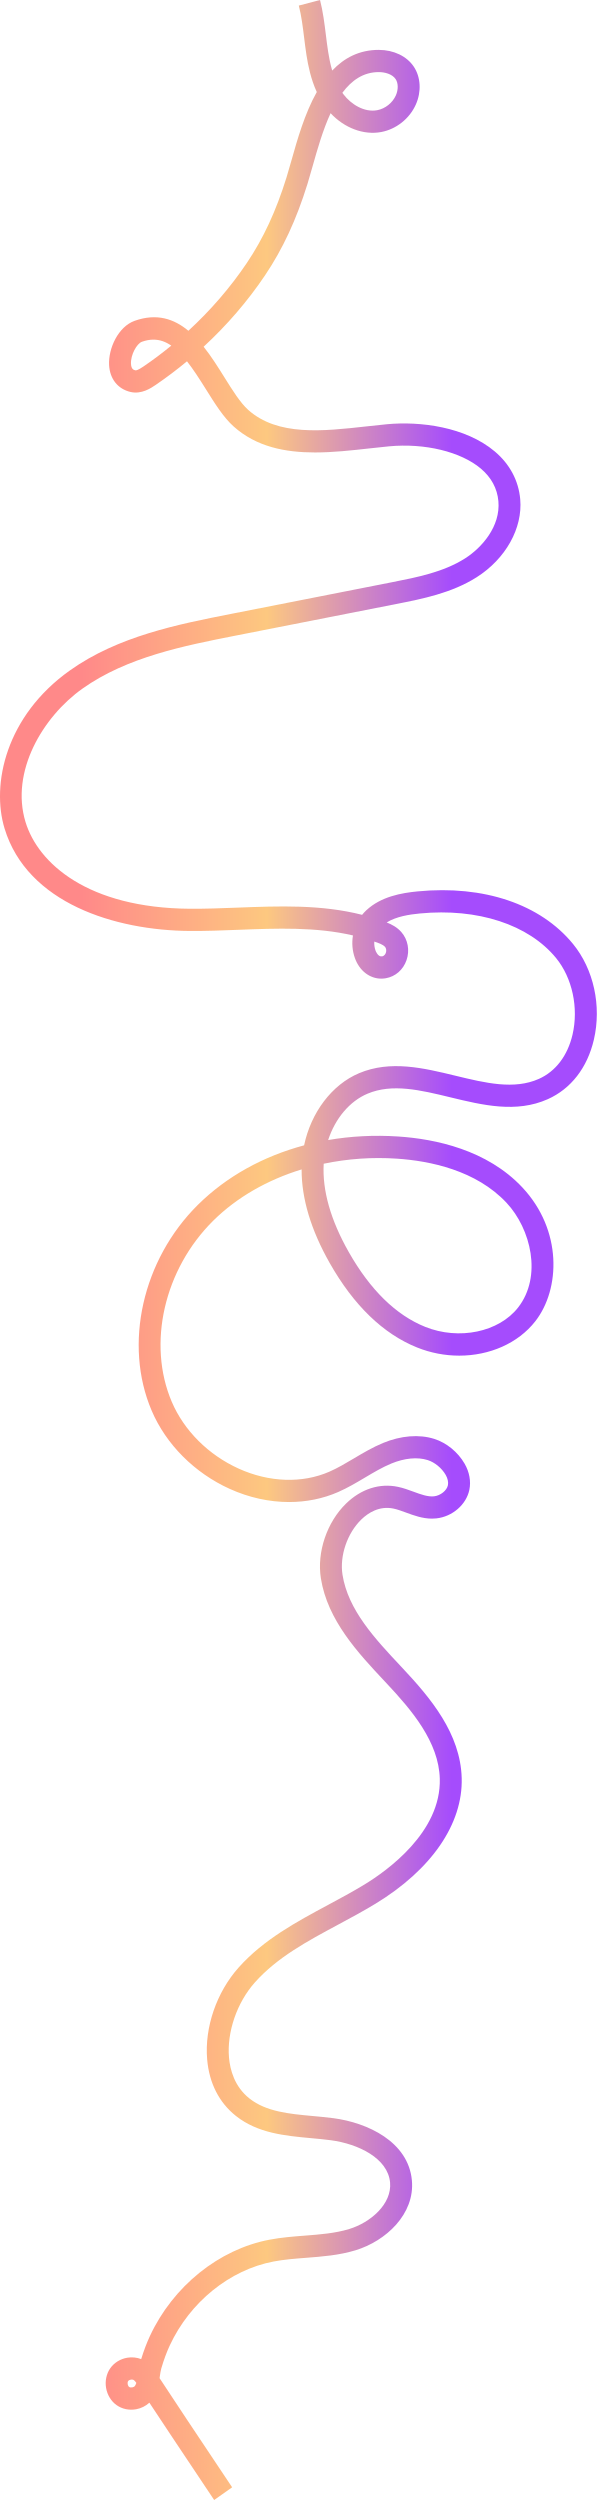
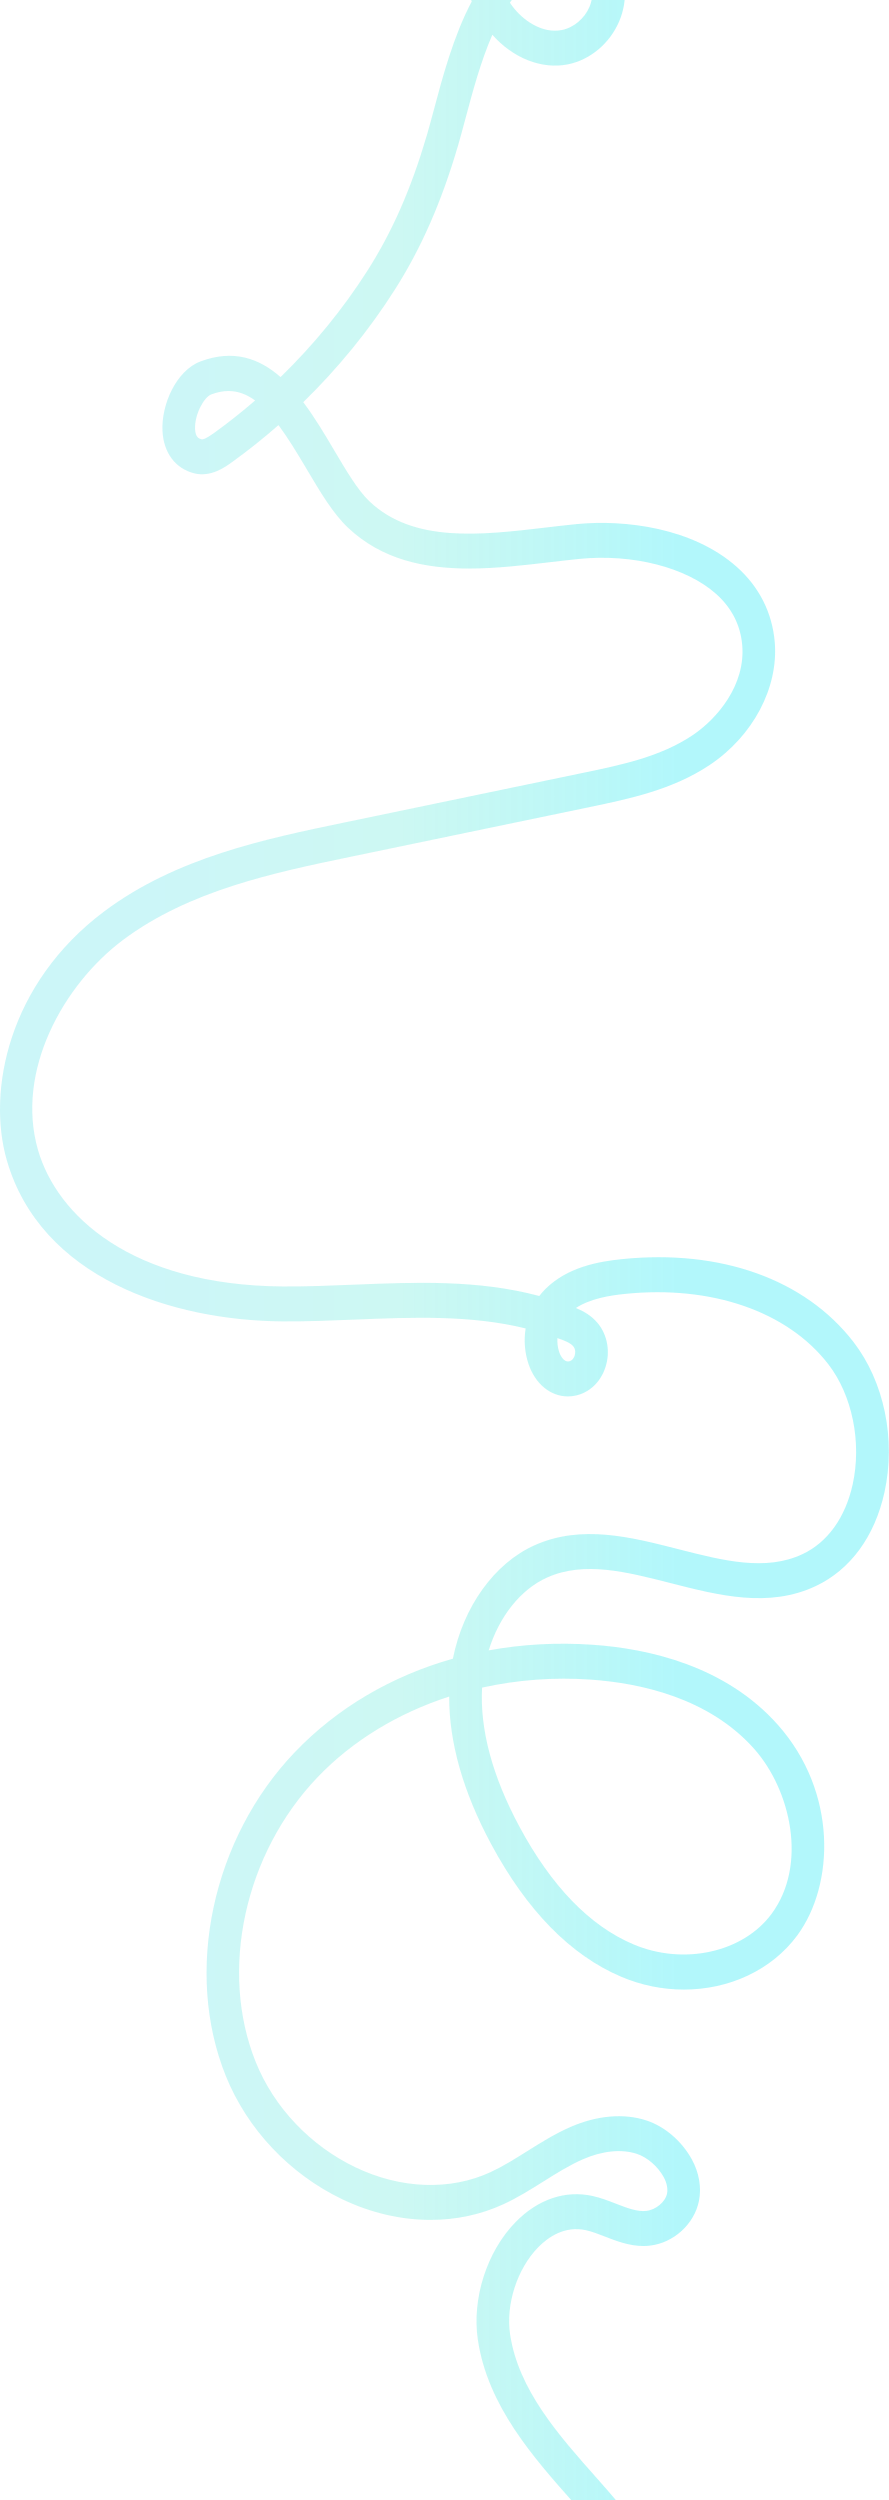
- <svg xmlns="http://www.w3.org/2000/svg" width="2315.03" height="9697.145" viewBox="0 0 2315.03 9697.145">
+ <svg xmlns="http://www.w3.org/2000/svg" width="1265" height="3558" viewBox="0 0 1265 3558" fill="none">
+   <path d="M453.923 5394L414.197 5331.14C382.097 5280.37 349.121 5228.22 316.611 5176.11C308.781 5183.68 299.092 5188.76 288.653 5190.78C273.969 5193.65 258.877 5190.33 247.246 5181.66C235.589 5172.98 227.429 5158.95 224.866 5143.17C222.305 5127.4 225.557 5111.26 233.787 5098.88C242.028 5086.49 255.243 5077.91 270.039 5075.37C279.87 5073.65 289.957 5074.74 299.259 5078.51C304.873 5059.25 310.961 5042.26 317.802 5026.73C366.887 4915.3 463.95 4832.69 571.114 4811.13C596.039 4806.11 621.205 4804.06 645.542 4802.08C678.825 4799.37 710.262 4796.81 740.067 4787.24C785.248 4772.75 830.988 4731.25 826.76 4682.89C822.056 4629.04 760.104 4596.61 700.793 4588.36C687.428 4586.5 673.913 4585.19 659.606 4583.8C604.099 4578.41 546.702 4572.85 500.37 4534.29C464.595 4504.53 443.404 4460.69 439.087 4407.5C433.278 4335.95 458.977 4256.92 506.149 4201.24C558.959 4138.91 628.318 4099.54 695.393 4061.46C720.853 4047.01 747.18 4032.07 771.828 4016.24C821.085 3984.62 935.311 3898.18 932.15 3778.8C929.976 3696.63 872.948 3625.69 819.667 3565.65L816.224 3561.78C759.02 3497.34 694.184 3424.31 680.076 3330.01C671.34 3271.61 692.911 3204.29 733.753 3162.5C765.576 3129.93 804.549 3116.74 843.492 3125.36C855.011 3127.9 865.896 3132.13 876.42 3136.22C892.103 3142.31 906.917 3148.07 919.958 3146.55C933.549 3144.98 947.006 3133.66 949.34 3121.85C950.692 3115 948.972 3106.5 944.619 3098.54C936.313 3083.35 921.36 3070.35 906.52 3065.42C884.781 3058.19 857.444 3060.92 829.542 3073.1C810.506 3081.41 792.553 3092.68 773.545 3104.61C755.489 3115.94 736.819 3127.66 716.665 3136.98C684.382 3151.92 649.003 3159.36 612.703 3159.36C570.882 3159.36 527.836 3149.49 486.838 3129.86C412.238 3094.14 351.95 3030.28 321.43 2954.65C261.555 2806.28 301.917 2616.73 419.582 2493.7C480.041 2430.49 557.629 2385.19 644.55 2360.62C659.173 2287.24 703.254 2224.83 761.164 2199.06C827.586 2169.49 897.584 2187.41 965.277 2204.74C1029.25 2221.12 1089.67 2236.59 1142.27 2211.79C1177.82 2195.03 1203.12 2159.82 1213.51 2112.65C1226.68 2052.86 1212.99 1985.59 1178.64 1941.27C1120.5 1866.26 1012.51 1828.95 889.763 1841.46C867.305 1843.75 840.237 1848.16 819.597 1861.53C830.585 1866.08 841.791 1872.45 850.593 1883.03C864.63 1899.91 868.851 1924.05 861.607 1946.03C854.453 1967.74 837.931 1982.88 817.41 1986.54C814.357 1987.09 811.266 1987.37 808.169 1987.37C783.693 1987.37 761.914 1969.87 752.246 1941.41C746.775 1925.14 745.349 1907.65 748.104 1890.63C669.833 1871.33 586.551 1874.73 505.671 1878.03C471.587 1879.42 436.343 1880.86 401.871 1880.6C243.899 1879.4 57.919 1818.53 9.703 1651.3C-18.86 1552.24 12.277 1399.19 148.135 1297.24C250.543 1220.38 377.493 1193.98 489.498 1170.69L830.743 1099.73C884.411 1088.58 939.904 1077.04 985.508 1046.49C1021.17 1022.6 1061.12 974.683 1056.35 918.263C1053.93 889.661 1041.36 865.055 1018.99 845.129C976.648 807.414 900.346 787.906 824.609 795.43C810.593 796.823 796.306 798.505 781.878 800.203C744.836 804.562 705.913 809.142 667.624 809.143C604.764 809.143 543.596 796.804 495.136 750.885C473.657 730.535 455.517 699.854 436.312 667.368C422.206 643.509 409.199 622.322 396.341 605.029C375.051 623.71 352.966 641.306 330.086 657.817C320.331 664.854 300.023 679.502 276.52 673.662C249.739 667.007 232.814 644.516 231.245 613.497C229.354 576.115 250.698 527.344 285.488 514.325C332.348 496.791 369.015 510.053 399.272 536.671C446.387 490.851 488.285 439.617 523.096 384.955C558.371 329.571 585.162 268.509 607.41 192.786C610.696 181.601 614.044 169.049 617.62 155.656C630.154 108.711 645.743 50.359 671.407 2.062C658.817 -27.045 653.075 -57.2 649.676 -79.951C647.7 -93.164 646.144 -106.465 644.594 -119.761C641.668 -144.844 638.904 -168.536 633.335 -191.523L678.295 -204.004C684.619 -177.896 687.702 -151.475 690.683 -125.924C692.168 -113.193 693.649 -100.458 695.542 -87.805C697.356 -75.659 699.926 -61.044 704.101 -45.999C729.215 -74.073 761.224 -92.376 802.985 -92.285C834.577 -92.216 862.283 -78.13 877.099 -54.606C891.844 -31.176 893.491 1.229 881.4 29.972C868.072 61.655 839.969 85.276 808.058 91.622C770.779 99.032 729.919 82.655 700.692 49.471C684.139 87.443 672.415 131.355 662.278 169.319C658.582 183.165 655.114 196.139 651.717 207.702C628.065 288.21 599.389 353.433 561.475 412.962C524.907 470.39 480.962 524.22 431.607 572.391C447.908 594.008 462.24 618.253 475.559 640.782C492.951 670.199 509.379 697.984 525.921 713.658C588.492 772.945 684.222 761.681 776.803 750.785C791.494 749.053 806.043 747.344 820.316 745.927C889.865 739.017 986.384 751.411 1048.7 806.913C1080.45 835.188 1099.09 872.146 1102.61 913.784C1108.1 978.702 1071.8 1047.34 1010.15 1088.64C957.228 1124.09 894.735 1137.08 839.598 1148.54L498.353 1219.5C390.9 1241.85 269.109 1267.18 174.797 1337.96C90.295 1401.37 21.698 1524.33 54.084 1636.65C80.847 1729.47 186.352 1829.24 402.2 1830.88C435.622 1831.14 470.333 1829.72 503.901 1828.35C590.964 1824.8 680.684 1821.13 767.49 1844.48C770.174 1840.93 773.096 1837.59 776.233 1834.48C807.574 1803.46 851.019 1795.47 885.366 1791.97C1025.49 1777.69 1145.41 1820.54 1214.38 1909.53C1258.38 1966.29 1275.37 2048.49 1258.72 2124.06C1244.9 2186.78 1210.19 2234.09 1160.99 2257.29C1094.08 2288.84 1023.11 2270.67 954.475 2253.1C891.22 2236.91 831.473 2221.61 778.996 2244.97C740.713 2262.01 710.297 2300.99 695.525 2348.8C743.156 2340.08 792.98 2337.29 843.833 2340.84C922.723 2346.35 1032.45 2370.61 1107.17 2454.92C1192.04 2550.67 1187.79 2682.44 1134.65 2754.51C1097.96 2804.25 1037.24 2831.57 973.335 2831.58C942.759 2831.56 912.468 2825.37 884.097 2813.32C812.119 2782.75 749.805 2719.15 698.883 2624.29C659.066 2550.13 639.049 2479.65 639.273 2414.54C566.743 2438.02 501.915 2477.12 452.037 2529.27C347.827 2638.23 311.653 2805.05 364.069 2934.93C390.033 2999.27 441.693 3053.78 505.802 3084.48C570.537 3115.48 640.676 3117.98 698.233 3091.35C715.777 3083.23 732.426 3072.78 750.052 3061.72C769.636 3049.43 789.887 3036.72 812.004 3027.07C849.843 3010.55 888.298 3007.31 920.286 3017.94C946.363 3026.6 970.445 3047.34 984.703 3073.43C994.967 3092.2 998.547 3113.05 994.781 3132.14C988.245 3165.2 958.88 3192.05 924.958 3195.98C921.842 3196.34 918.709 3196.52 915.575 3196.52C895.492 3196.52 877.082 3189.37 860.576 3182.96C851.19 3179.31 842.326 3175.87 834.092 3174.05C803.909 3167.37 780.32 3183.62 765.847 3198.44C736.018 3228.96 719.606 3279.83 725.937 3322.15C737.768 3401.23 794.767 3465.44 849.889 3527.52L853.339 3531.41C912.548 3598.13 975.938 3677.66 978.576 3777.4C981.293 3879.93 914.644 3982.53 795.718 4058.88C770.021 4075.38 743.145 4090.64 717.153 4105.39C650.684 4143.12 587.901 4178.76 540.553 4234.64C502.371 4279.71 480.706 4345.87 485.36 4403.2C487.569 4430.42 496.913 4468.45 528.875 4495.05C564.455 4524.66 612.708 4529.34 663.794 4534.29C677.916 4535.66 692.519 4537.07 706.78 4539.06C778.725 4549.07 865.428 4591.53 873.004 4678.27C879.604 4753.77 817.832 4814.21 753.4 4834.88C718.789 4845.98 683.345 4848.87 649.067 4851.66C624.919 4853.63 602.111 4855.49 579.693 4860C486.909 4878.67 402.656 4950.68 359.809 5047.94C353.205 5062.93 347.344 5079.73 341.887 5099.31C340.461 5104.42 339.581 5111.03 338.65 5118.03C338.512 5119.07 338.371 5120.12 338.229 5121.18C376.097 5182.19 414.981 5243.69 452.655 5303.27L492.022 5365.57L453.923 5394ZM279.295 5124.29C278.663 5124.29 278.031 5124.35 277.407 5124.45C274.889 5124.89 272.674 5126.14 271.626 5127.71C270.57 5129.3 270.188 5131.96 270.625 5134.65C271.062 5137.35 272.27 5139.73 273.772 5140.85C275.273 5141.97 277.783 5142.36 280.307 5141.87C282.845 5141.37 285.072 5140.05 286.117 5138.42C287.358 5136.35 288.313 5134.1 288.954 5131.75C287.195 5129.14 285.457 5126.89 283.817 5125.6C282.474 5124.68 280.894 5124.22 279.296 5124.29L279.295 5124.29ZM686.088 2401.81C682.856 2461.39 700.709 2527.91 739.153 2599.51C784.717 2684.39 839.246 2740.77 901.228 2767.1C972.838 2797.52 1057.51 2778.86 1098.19 2723.7C1149.58 2654.01 1125.37 2547.68 1073.48 2489.14C1009.1 2416.5 911.418 2395.38 840.806 2390.44C788.985 2386.77 736.931 2390.6 686.088 2401.81ZM793.312 1904.39C792.871 1911.18 793.751 1918 795.899 1924.42C796.407 1925.92 801.128 1939.04 809.778 1937.5C814.945 1936.58 817.115 1931.59 817.807 1929.49C819.074 1925.64 819.238 1920.1 815.898 1916.09C811.716 1911.05 802.419 1907.48 793.312 1904.39ZM325.23 556.508C317.52 556.508 309.429 558.039 300.817 561.262C290.039 565.295 276.6 590.53 277.626 610.811C278.246 623.052 283.528 624.365 287.025 625.234C288.446 625.588 292.564 624.934 304.139 616.585C324.401 601.976 344.038 586.43 363.049 569.944C351.199 561.272 338.818 556.508 325.23 556.508ZM725.653 3.772C726.551 5.126 727.475 6.462 728.426 7.779C743.884 29.148 771.879 48.246 799.578 42.742C816.49 39.38 831.984 26.355 839.049 9.561C844.424 -3.213 844.236 -17.832 838.584 -26.814C831.298 -38.381 815.367 -42.534 802.89 -42.562C770.229 -42.627 745.306 -24.133 725.653 3.772Z" fill="url(#paint0_linear_10_387)" />
  <defs>
-     <linearGradient id="linear-gradient" x1="0.136" y1="0.5" x2="0.758" y2="0.5" gradientUnits="objectBoundingBox">
-       <stop offset="0" stop-color="#ff8989" />
-       <stop offset="0.5" stop-color="#fdc880" />
-       <stop offset="1" stop-color="#a54cfd" />
+     <linearGradient id="paint0_linear_10_387" x1="172.04" y1="2595" x2="958.871" y2="2595" gradientUnits="userSpaceOnUse">
+       <stop stop-color="#00D1DE" stop-opacity="0.2" />
+       <stop offset="0.5" stop-color="#07DCC2" stop-opacity="0.2" />
+       <stop offset="1" stop-color="#00E5F3" stop-opacity="0.3" />
    </linearGradient>
  </defs>
-   <g id="Group_41090" data-name="Group 41090" transform="translate(8946.069 11186.14)">
-     <path id="Line" d="M794.316,9687.73l-72.7-108.892c-58.745-87.937-119.094-178.277-178.589-268.547a103.376,103.376,0,0,1-51.164,25.412c-26.873,4.972-54.493-.783-75.779-15.794-21.333-15.035-36.265-39.344-40.956-66.685-4.687-27.315,1.264-55.275,16.327-76.709,15.081-21.475,39.265-36.324,66.343-40.733a102.5,102.5,0,0,1,53.474,5.442c10.274-33.359,21.416-62.8,33.935-89.7,89.829-193.017,267.46-336.121,463.576-373.469,45.616-8.688,91.671-12.241,136.208-15.677,60.911-4.7,118.443-9.136,172.987-25.7,82.685-25.108,166.391-97,158.655-180.765-8.609-93.282-121.985-149.461-230.528-163.758-24.459-3.223-49.192-5.491-75.376-7.9-101.581-9.322-206.621-18.964-291.412-85.752C813.848,8146.948,775.067,8071,767.166,7978.867c-10.631-123.937,36.4-260.844,122.728-357.294,96.645-107.971,223.577-176.173,346.329-242.128,46.593-25.034,94.772-50.921,139.88-78.334,90.144-54.783,299.185-204.523,293.4-411.306-3.979-142.351-108.343-265.227-205.852-369.228l-6.3-6.719c-104.687-111.616-223.341-238.122-249.159-401.479-15.988-101.16,23.488-217.771,98.232-290.173,58.237-56.411,129.56-79.26,200.829-64.336,21.08,4.412,41,11.734,60.261,18.818,28.7,10.553,55.811,20.521,79.676,17.9,24.872-2.73,49.5-22.328,53.772-42.794,2.473-11.866-.675-26.586-8.641-40.376-15.2-26.319-42.564-48.837-69.723-57.377-39.784-12.514-89.812-7.785-140.875,13.314-34.836,14.391-67.692,33.909-102.477,54.573-33.044,19.63-67.212,39.927-104.095,56.084-59.079,25.875-123.825,38.757-190.256,38.759-76.535,0-155.312-17.088-230.342-51.1C718.031,5703.8,607.7,5593.17,551.847,5462.161c-109.575-257.014-35.711-585.36,179.624-798.476,110.644-109.5,252.634-187.967,411.706-230.525,26.76-127.115,107.431-235.235,213.411-279.873,121.556-51.212,249.656-20.172,373.539,9.848,117.073,28.368,227.653,55.164,323.909,12.205,65.052-29.037,111.352-90.028,130.369-171.735,24.1-103.566-.944-220.092-63.813-296.862-106.4-129.938-304.025-194.571-528.66-172.9-41.1,3.958-90.636,11.6-128.408,34.758,20.109,7.892,40.616,18.912,56.724,37.248,25.689,29.248,33.413,71.064,20.157,109.132-13.092,37.6-43.329,63.833-80.884,70.178a101.678,101.678,0,0,1-16.911,1.429c-44.793,0-84.651-30.305-102.344-79.612a174.789,174.789,0,0,1-7.58-87.961c-143.241-33.432-295.652-27.546-443.667-21.827-62.376,2.41-126.874,4.9-189.96,4.45-289.1-2.079-629.455-107.514-717.692-397.2-52.272-171.6,4.709-436.719,253.339-613.319,187.412-133.14,419.739-178.875,624.715-219.226l624.5-122.917c98.216-19.322,199.772-39.3,283.231-92.222,65.263-41.385,138.377-124.391,129.651-222.126-4.428-49.545-27.432-92.169-68.375-126.686-77.492-65.332-217.128-99.124-355.733-86.091-25.649,2.413-51.795,5.327-78.2,8.268-67.788,7.552-139.02,15.485-209.091,15.487-115.038,0-226.98-21.374-315.665-100.917-39.308-35.252-72.505-88.4-107.652-144.673-25.815-41.331-49.618-78.032-73.149-107.988q-58.442,48.541-121.251,91.443c-17.852,12.189-55.016,37.563-98.028,27.448-49.011-11.528-79.985-50.488-82.857-104.221-3.461-64.756,35.6-149.24,99.268-171.792,85.757-30.372,152.859-7.4,208.232,38.71,86.224-79.373,162.9-168.122,226.606-262.81,64.556-95.94,113.585-201.715,154.3-332.885,6.013-19.376,12.14-41.119,18.684-64.32,22.938-81.32,51.467-182.4,98.434-266.062-23.04-50.421-33.549-102.657-39.769-142.067-3.616-22.889-6.464-45.929-9.3-68.962-5.355-43.45-10.413-84.49-20.605-124.31l82.279-21.62c11.575,45.225,17.216,90.994,22.672,135.255,2.717,22.052,5.428,44.112,8.891,66.031,3.32,21.04,8.024,46.357,15.664,72.418,45.961-48.63,104.54-80.337,180.964-80.179,57.815.12,108.519,24.521,135.633,65.27,26.985,40.587,30,96.721,7.871,146.511-24.391,54.882-75.82,95.8-134.219,106.792-68.224,12.836-143-15.532-196.487-73.015-30.293,65.777-51.748,141.843-70.3,207.606-6.765,23.986-13.111,46.459-19.328,66.489-43.285,139.461-95.763,252.444-165.149,355.563C924.222,1158.8,843.8,1252.048,753.477,1335.491c29.832,37.446,56.061,79.445,80.436,118.471,31.828,50.958,61.891,99.089,92.165,126.24,114.508,102.7,289.7,83.187,459.129,64.312,26.887-3,53.512-5.959,79.632-8.415,127.279-11.969,303.915,9.5,417.955,105.643,58.1,48.98,92.216,113,98.663,185.129,10.04,112.453-56.38,231.346-169.213,302.9-96.847,61.41-211.213,83.909-312.117,103.761l-624.5,122.916c-196.647,38.711-419.532,82.588-592.129,205.2-154.643,109.843-280.18,322.835-220.912,517.4,48.979,160.8,242.059,333.631,637.075,336.471,61.163.439,124.687-2.015,186.119-4.389,159.33-6.156,323.524-12.5,482.384,27.933a164.5,164.5,0,0,1,16-17.313c57.357-53.743,136.863-67.585,199.72-73.639,256.43-24.741,475.9,49.483,602.125,203.643,80.51,98.313,111.6,240.712,81.129,371.626-25.284,108.632-88.8,190.592-178.835,230.783-122.454,54.65-252.337,23.178-377.945-7.259-115.76-28.049-225.1-54.544-321.137-14.083-70.061,29.51-125.723,97.031-152.757,179.858,87.167-15.105,178.349-19.946,271.413-13.795,144.373,9.544,345.175,51.577,481.924,197.621,155.325,165.868,147.544,394.119,50.285,518.965-67.132,86.171-178.255,133.494-295.213,133.5a438.372,438.372,0,0,1-163.31-31.621c-131.724-52.963-245.764-163.134-338.953-327.453-72.868-128.466-109.5-250.545-109.09-363.332-132.736,40.66-251.375,108.4-342.654,198.739-190.712,188.747-256.912,477.711-160.987,702.709,47.516,111.45,142.056,205.871,259.38,259.05,118.469,53.7,246.827,58.035,352.16,11.9,32.107-14.065,62.576-32.165,94.833-51.327,35.84-21.291,72.9-43.307,113.375-60.026,69.248-28.615,139.624-34.232,198.163-15.818,47.723,15,91.795,50.94,117.888,96.129,18.784,32.513,25.336,68.632,18.443,101.693-11.961,57.278-65.7,103.79-127.78,110.6a157.422,157.422,0,0,1-17.172.929c-36.753,0-70.445-12.389-100.651-23.495-17.177-6.314-33.4-12.281-48.468-15.434-55.236-11.566-98.405,16.591-124.892,42.248-54.589,52.876-84.624,141-73.039,214.3,21.652,137,125.964,248.212,226.841,355.766l6.313,6.732c108.356,115.569,224.364,253.337,229.192,426.106,4.973,177.615-117,355.342-334.641,487.606-47.028,28.582-96.213,55.009-143.779,80.566-121.643,65.358-236.54,127.092-323.189,223.9-69.877,78.068-109.525,192.674-101.008,291.976,4.044,47.154,21.143,113.035,79.635,159.107,65.115,51.29,153.421,59.395,246.912,67.975,25.844,2.371,52.567,4.824,78.667,8.261,131.664,17.344,290.335,90.9,304.2,241.144,12.079,130.8-100.969,235.483-218.884,271.29-63.339,19.232-128.205,24.237-190.936,29.074-44.192,3.41-85.932,6.63-126.959,14.444-169.8,32.335-323.988,157.081-402.4,325.56-12.087,25.966-22.813,55.071-32.8,88.979-2.608,8.866-4.219,20.317-5.923,32.441q-.38,2.7-.77,5.446c69.3,105.69,140.46,212.219,209.407,315.432l72.044,107.924Zm-319.579-467.2a21.621,21.621,0,0,0-3.455.282c-4.608.751-8.663,2.914-10.581,5.646-1.932,2.751-2.631,7.348-1.831,12.012.8,4.688,3.011,8.8,5.759,10.738s7.34,2.619,11.96,1.767c4.644-.859,8.719-3.15,10.633-5.977a44.64,44.64,0,0,0,5.191-11.548c-3.219-4.525-6.4-8.427-9.4-10.658A14.146,14.146,0,0,0,474.738,9220.534ZM1219.194,4504.5c-5.915,103.214,26.757,218.438,97.112,342.473,83.384,147.031,183.177,244.705,296.607,290.314,131.051,52.688,286.013,20.364,360.453-75.189,94.041-120.717,49.745-304.9-45.228-406.321-117.815-125.823-296.577-162.416-425.8-170.958A1044.15,1044.15,0,0,0,1219.194,4504.5Zm196.227-861.649a86.4,86.4,0,0,0,4.733,34.7c.931,2.594,9.571,25.316,25.4,22.651,9.456-1.6,13.427-10.237,14.693-13.878,2.32-6.659,2.62-16.256-3.493-23.216C1449.1,3654.394,1432.086,3648.2,1415.421,3642.852ZM558.8,1307.979c-14.11,0-28.917,2.652-44.677,8.234-19.724,6.987-44.319,50.7-42.44,85.832,1.133,21.205,10.8,23.479,17.2,24.984,2.6.613,10.137-.52,31.32-14.983q55.622-37.958,107.808-80.793C606.325,1316.23,583.668,1307.979,558.8,1307.979ZM1291.6,350.5q2.464,3.52,5.075,6.941c28.288,37.017,79.522,70.1,130.212,60.565,30.951-5.824,59.305-28.386,72.235-57.477,9.836-22.129,9.493-47.453-.852-63.012-13.333-20.037-42.487-27.231-65.321-27.278C1373.177,270.125,1327.567,302.162,1291.6,350.5Z" transform="translate(-8909.678 -11176.726)" fill="url(#linear-gradient)" />
-   </g>
</svg>
